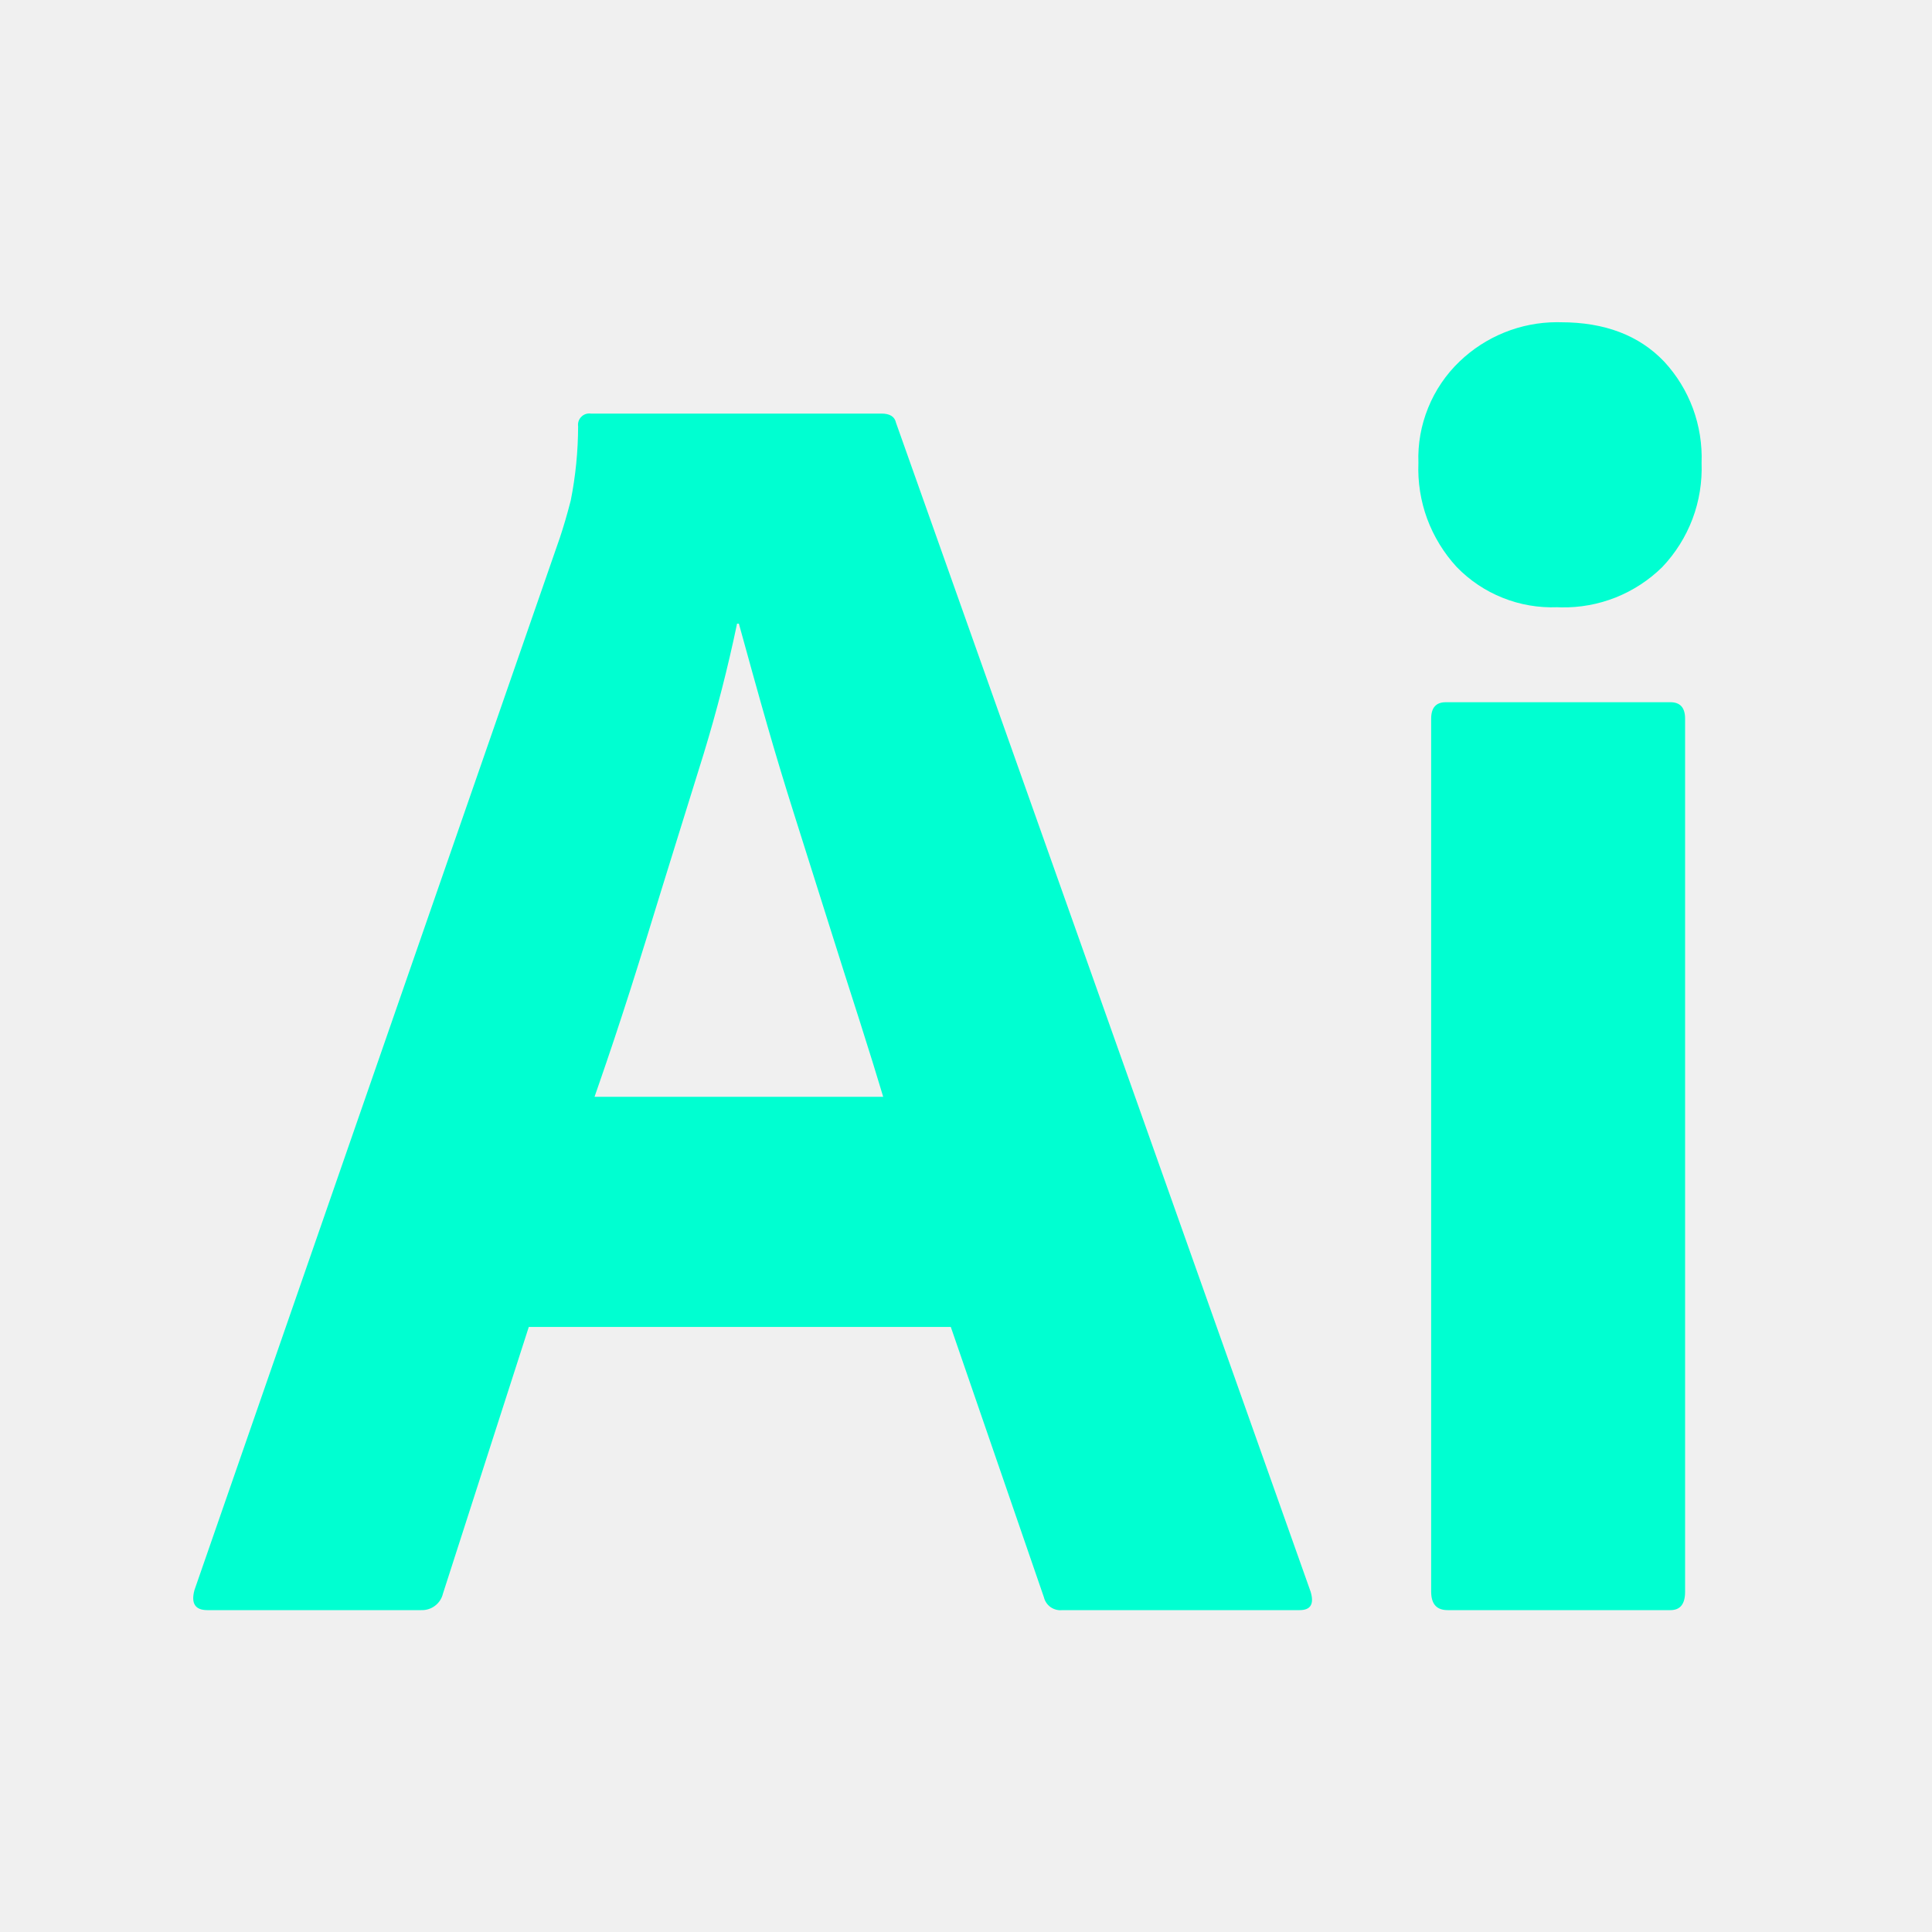
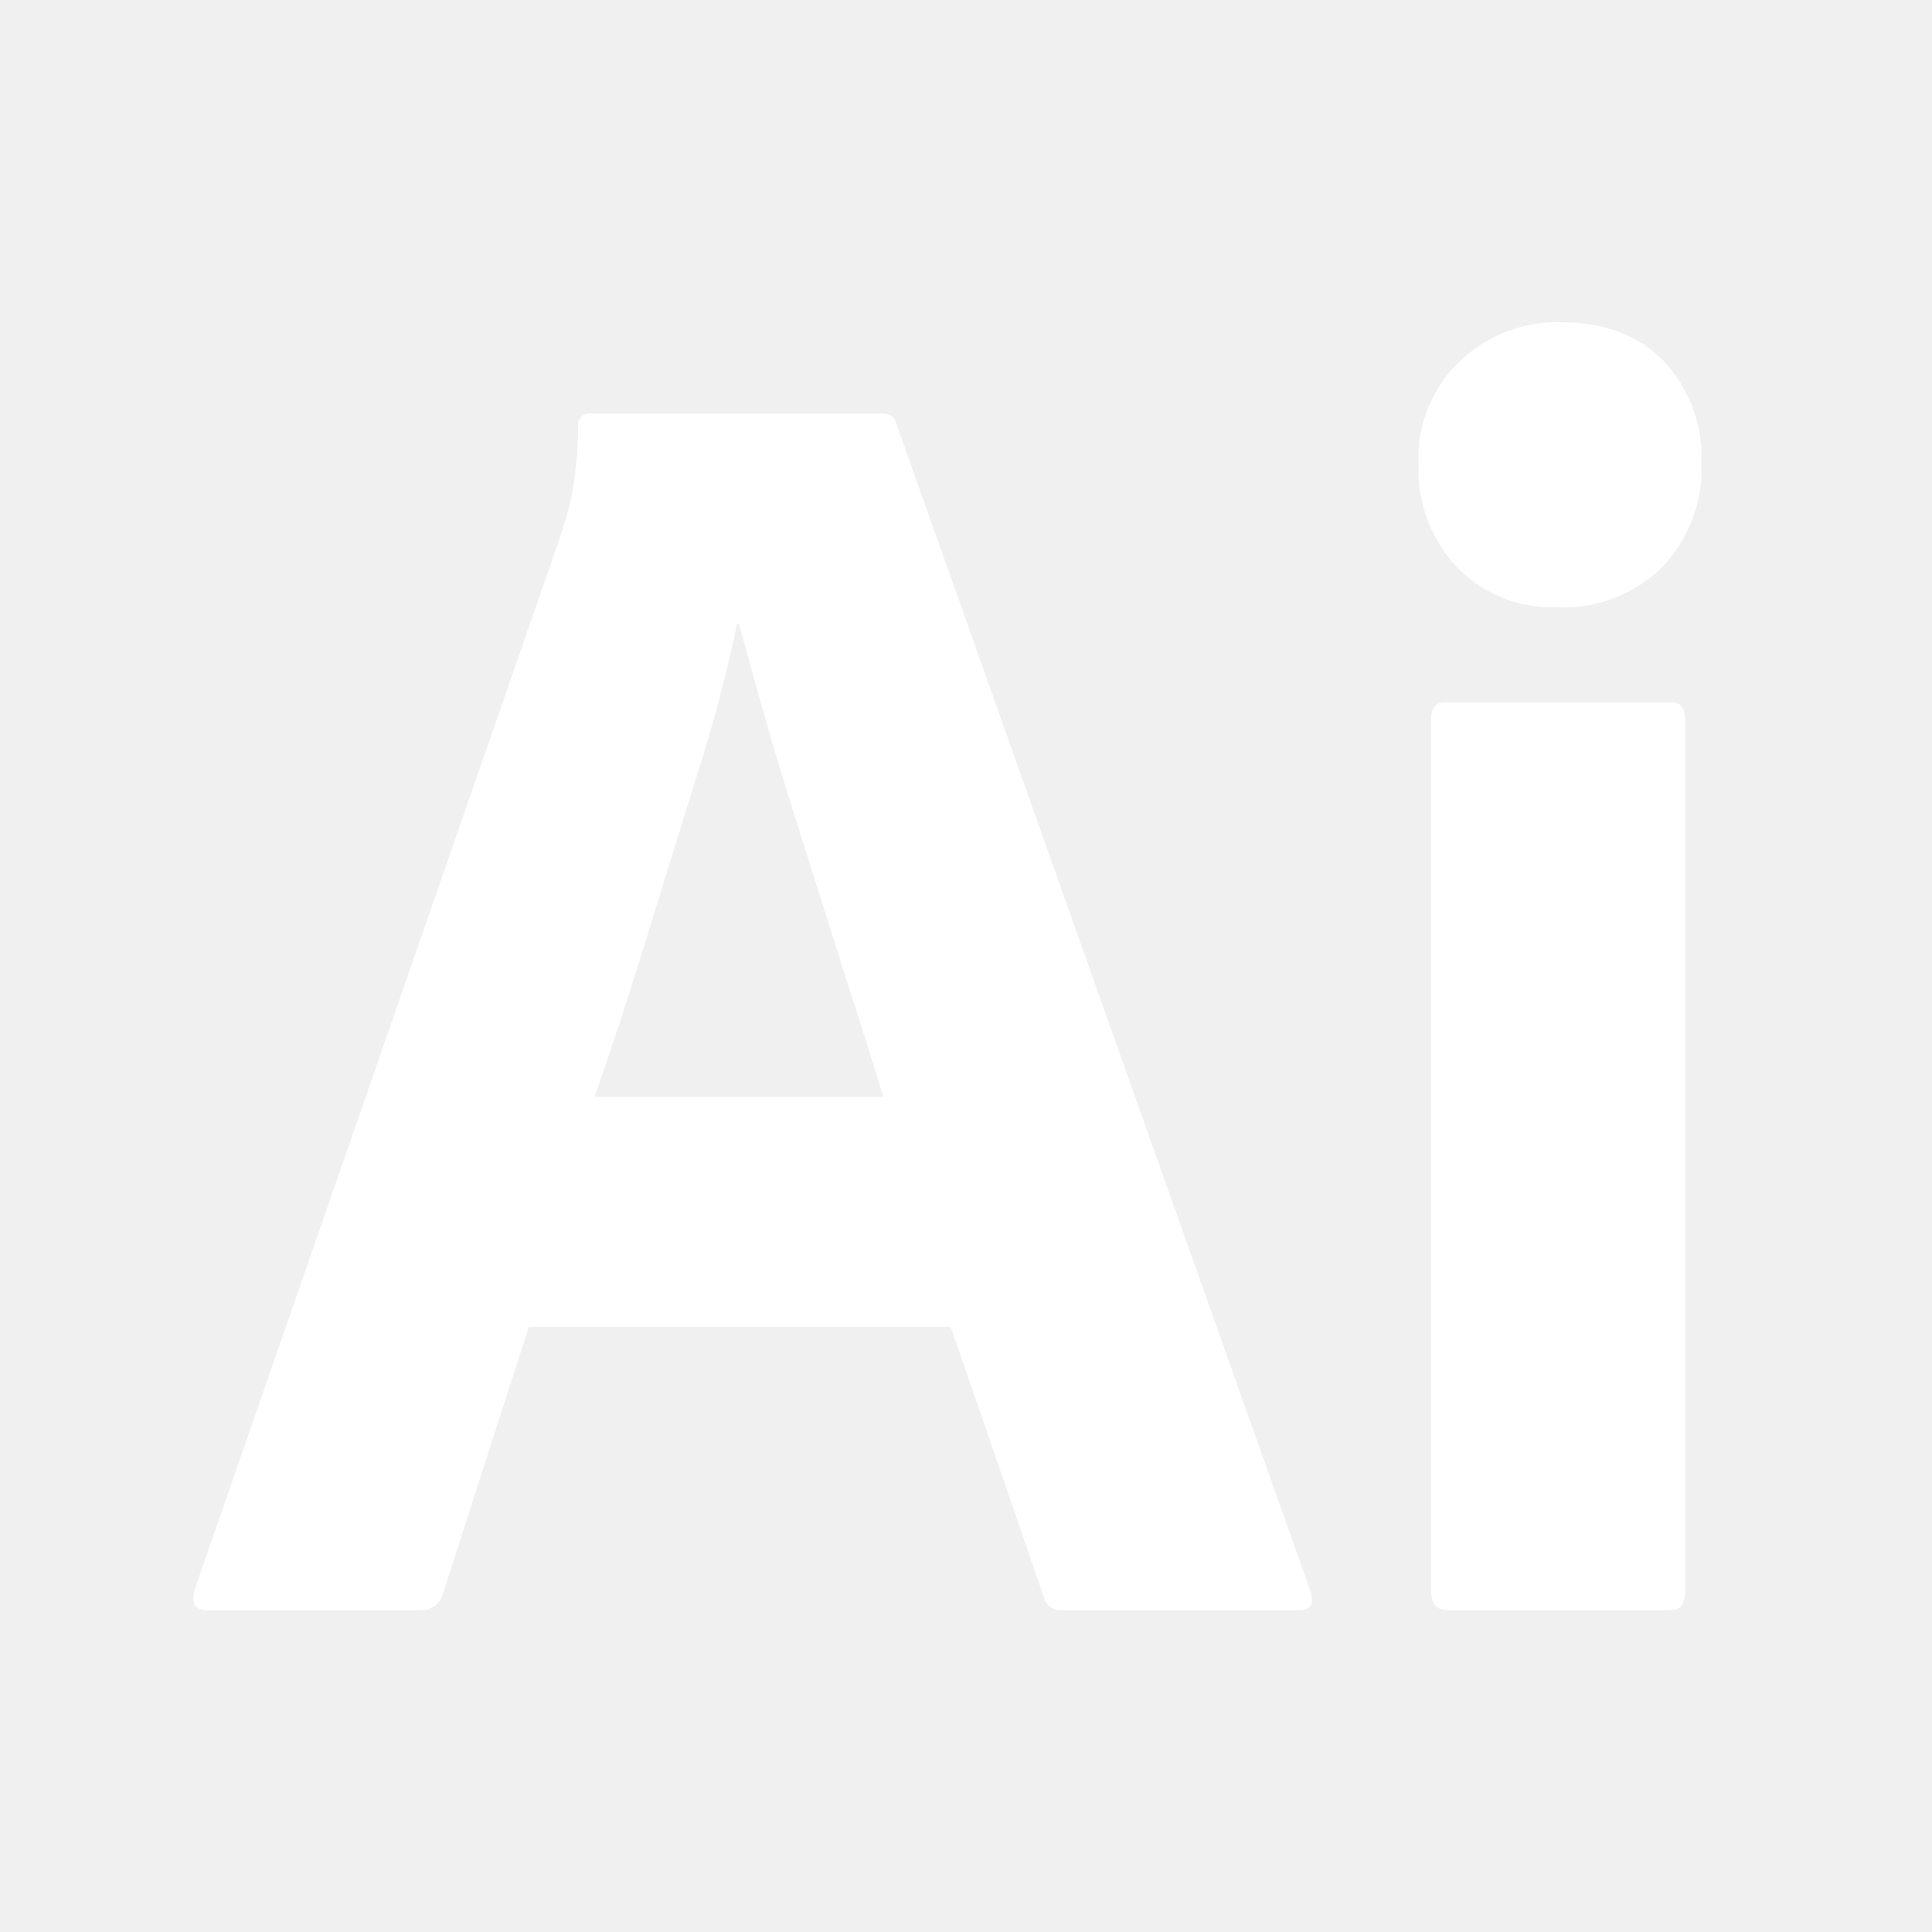
<svg xmlns="http://www.w3.org/2000/svg" width="30" height="30" viewBox="0 0 30 30" fill="none">
-   <path d="M14.764 20.605H8.211L6.878 24.746C6.86 24.822 6.816 24.889 6.754 24.935C6.692 24.982 6.615 25.005 6.538 25.002H3.219C3.03 25.002 2.963 24.897 3.02 24.689L8.693 8.351C8.75 8.181 8.807 7.987 8.863 7.769C8.938 7.391 8.976 7.006 8.977 6.621C8.973 6.594 8.976 6.566 8.984 6.54C8.993 6.514 9.007 6.491 9.027 6.472C9.046 6.452 9.069 6.438 9.095 6.429C9.121 6.421 9.149 6.418 9.175 6.422H13.686C13.818 6.422 13.893 6.469 13.913 6.564L20.352 24.718C20.408 24.907 20.352 25.002 20.181 25.002H16.494C16.43 25.009 16.367 24.992 16.314 24.956C16.262 24.919 16.225 24.865 16.21 24.803L14.764 20.605ZM9.232 17.031H13.714L13.65 16.82L13.548 16.486L13.474 16.251L13.358 15.882L13.109 15.104L12.891 14.415L12.324 12.62C12.183 12.174 12.047 11.725 11.918 11.276L11.814 10.911L11.693 10.479L11.508 9.81L11.473 9.684H11.445C11.303 10.365 11.13 11.039 10.927 11.704L10.506 13.058L10.274 13.806L10.041 14.563C9.998 14.7 9.956 14.835 9.914 14.969L9.789 15.365L9.664 15.752L9.54 16.129L9.416 16.497C9.375 16.618 9.334 16.737 9.293 16.855L9.232 17.031ZM24.181 9.429C23.891 9.44 23.603 9.391 23.334 9.283C23.065 9.176 22.822 9.013 22.62 8.805C22.42 8.588 22.264 8.333 22.161 8.056C22.059 7.778 22.013 7.483 22.025 7.188C22.014 6.895 22.066 6.604 22.176 6.333C22.286 6.061 22.452 5.816 22.663 5.614C23.07 5.223 23.612 5.004 24.177 5.003L24.237 5.004C24.918 5.004 25.452 5.207 25.84 5.614C26.036 5.825 26.188 6.073 26.288 6.343C26.387 6.613 26.433 6.9 26.422 7.188C26.433 7.484 26.386 7.78 26.281 8.058C26.176 8.336 26.016 8.59 25.812 8.805C25.605 9.009 25.359 9.169 25.09 9.277C24.82 9.384 24.532 9.437 24.241 9.431L24.181 9.429ZM22.223 24.718V11.159C22.223 10.989 22.299 10.904 22.45 10.904H25.939C26.09 10.904 26.166 10.989 26.166 11.159V24.718C26.166 24.907 26.091 25.002 25.939 25.002H22.479C22.317 25.002 22.233 24.917 22.224 24.747L22.223 24.718Z" fill="#00FFD1" />
+   <path d="M14.764 20.605H8.211L6.878 24.746C6.86 24.822 6.816 24.889 6.754 24.935C6.692 24.982 6.615 25.005 6.538 25.002H3.219C3.03 25.002 2.963 24.897 3.02 24.689L8.693 8.351C8.75 8.181 8.807 7.987 8.863 7.769C8.938 7.391 8.976 7.006 8.977 6.621C8.973 6.594 8.976 6.566 8.984 6.54C8.993 6.514 9.007 6.491 9.027 6.472C9.046 6.452 9.069 6.438 9.095 6.429C9.121 6.421 9.149 6.418 9.175 6.422H13.686C13.818 6.422 13.893 6.469 13.913 6.564L20.352 24.718C20.408 24.907 20.352 25.002 20.181 25.002H16.494C16.43 25.009 16.367 24.992 16.314 24.956C16.262 24.919 16.225 24.865 16.21 24.803L14.764 20.605ZM9.232 17.031H13.714L13.65 16.82L13.548 16.486L13.474 16.251L13.358 15.882L13.109 15.104L12.891 14.415L12.324 12.62C12.183 12.174 12.047 11.725 11.918 11.276L11.814 10.911L11.693 10.479L11.508 9.81L11.473 9.684H11.445C11.303 10.365 11.13 11.039 10.927 11.704L10.506 13.058L10.274 13.806L10.041 14.563C9.998 14.7 9.956 14.835 9.914 14.969L9.789 15.365L9.664 15.752L9.54 16.129L9.416 16.497C9.375 16.618 9.334 16.737 9.293 16.855L9.232 17.031ZM24.181 9.429C23.891 9.44 23.603 9.391 23.334 9.283C23.065 9.176 22.822 9.013 22.62 8.805C22.42 8.588 22.264 8.333 22.161 8.056C22.059 7.778 22.013 7.483 22.025 7.188C22.014 6.895 22.066 6.604 22.176 6.333C22.286 6.061 22.452 5.816 22.663 5.614C23.07 5.223 23.612 5.004 24.177 5.003L24.237 5.004C24.918 5.004 25.452 5.207 25.84 5.614C26.036 5.825 26.188 6.073 26.288 6.343C26.387 6.613 26.433 6.9 26.422 7.188C26.433 7.484 26.386 7.78 26.281 8.058C26.176 8.336 26.016 8.59 25.812 8.805C25.605 9.009 25.359 9.169 25.09 9.277C24.82 9.384 24.532 9.437 24.241 9.431L24.181 9.429ZM22.223 24.718V11.159C22.223 10.989 22.299 10.904 22.45 10.904H25.939C26.09 10.904 26.166 10.989 26.166 11.159V24.718C26.166 24.907 26.091 25.002 25.939 25.002H22.479C22.317 25.002 22.233 24.917 22.224 24.747L22.223 24.718Z" fill="#FFFFFF" />
</svg>
